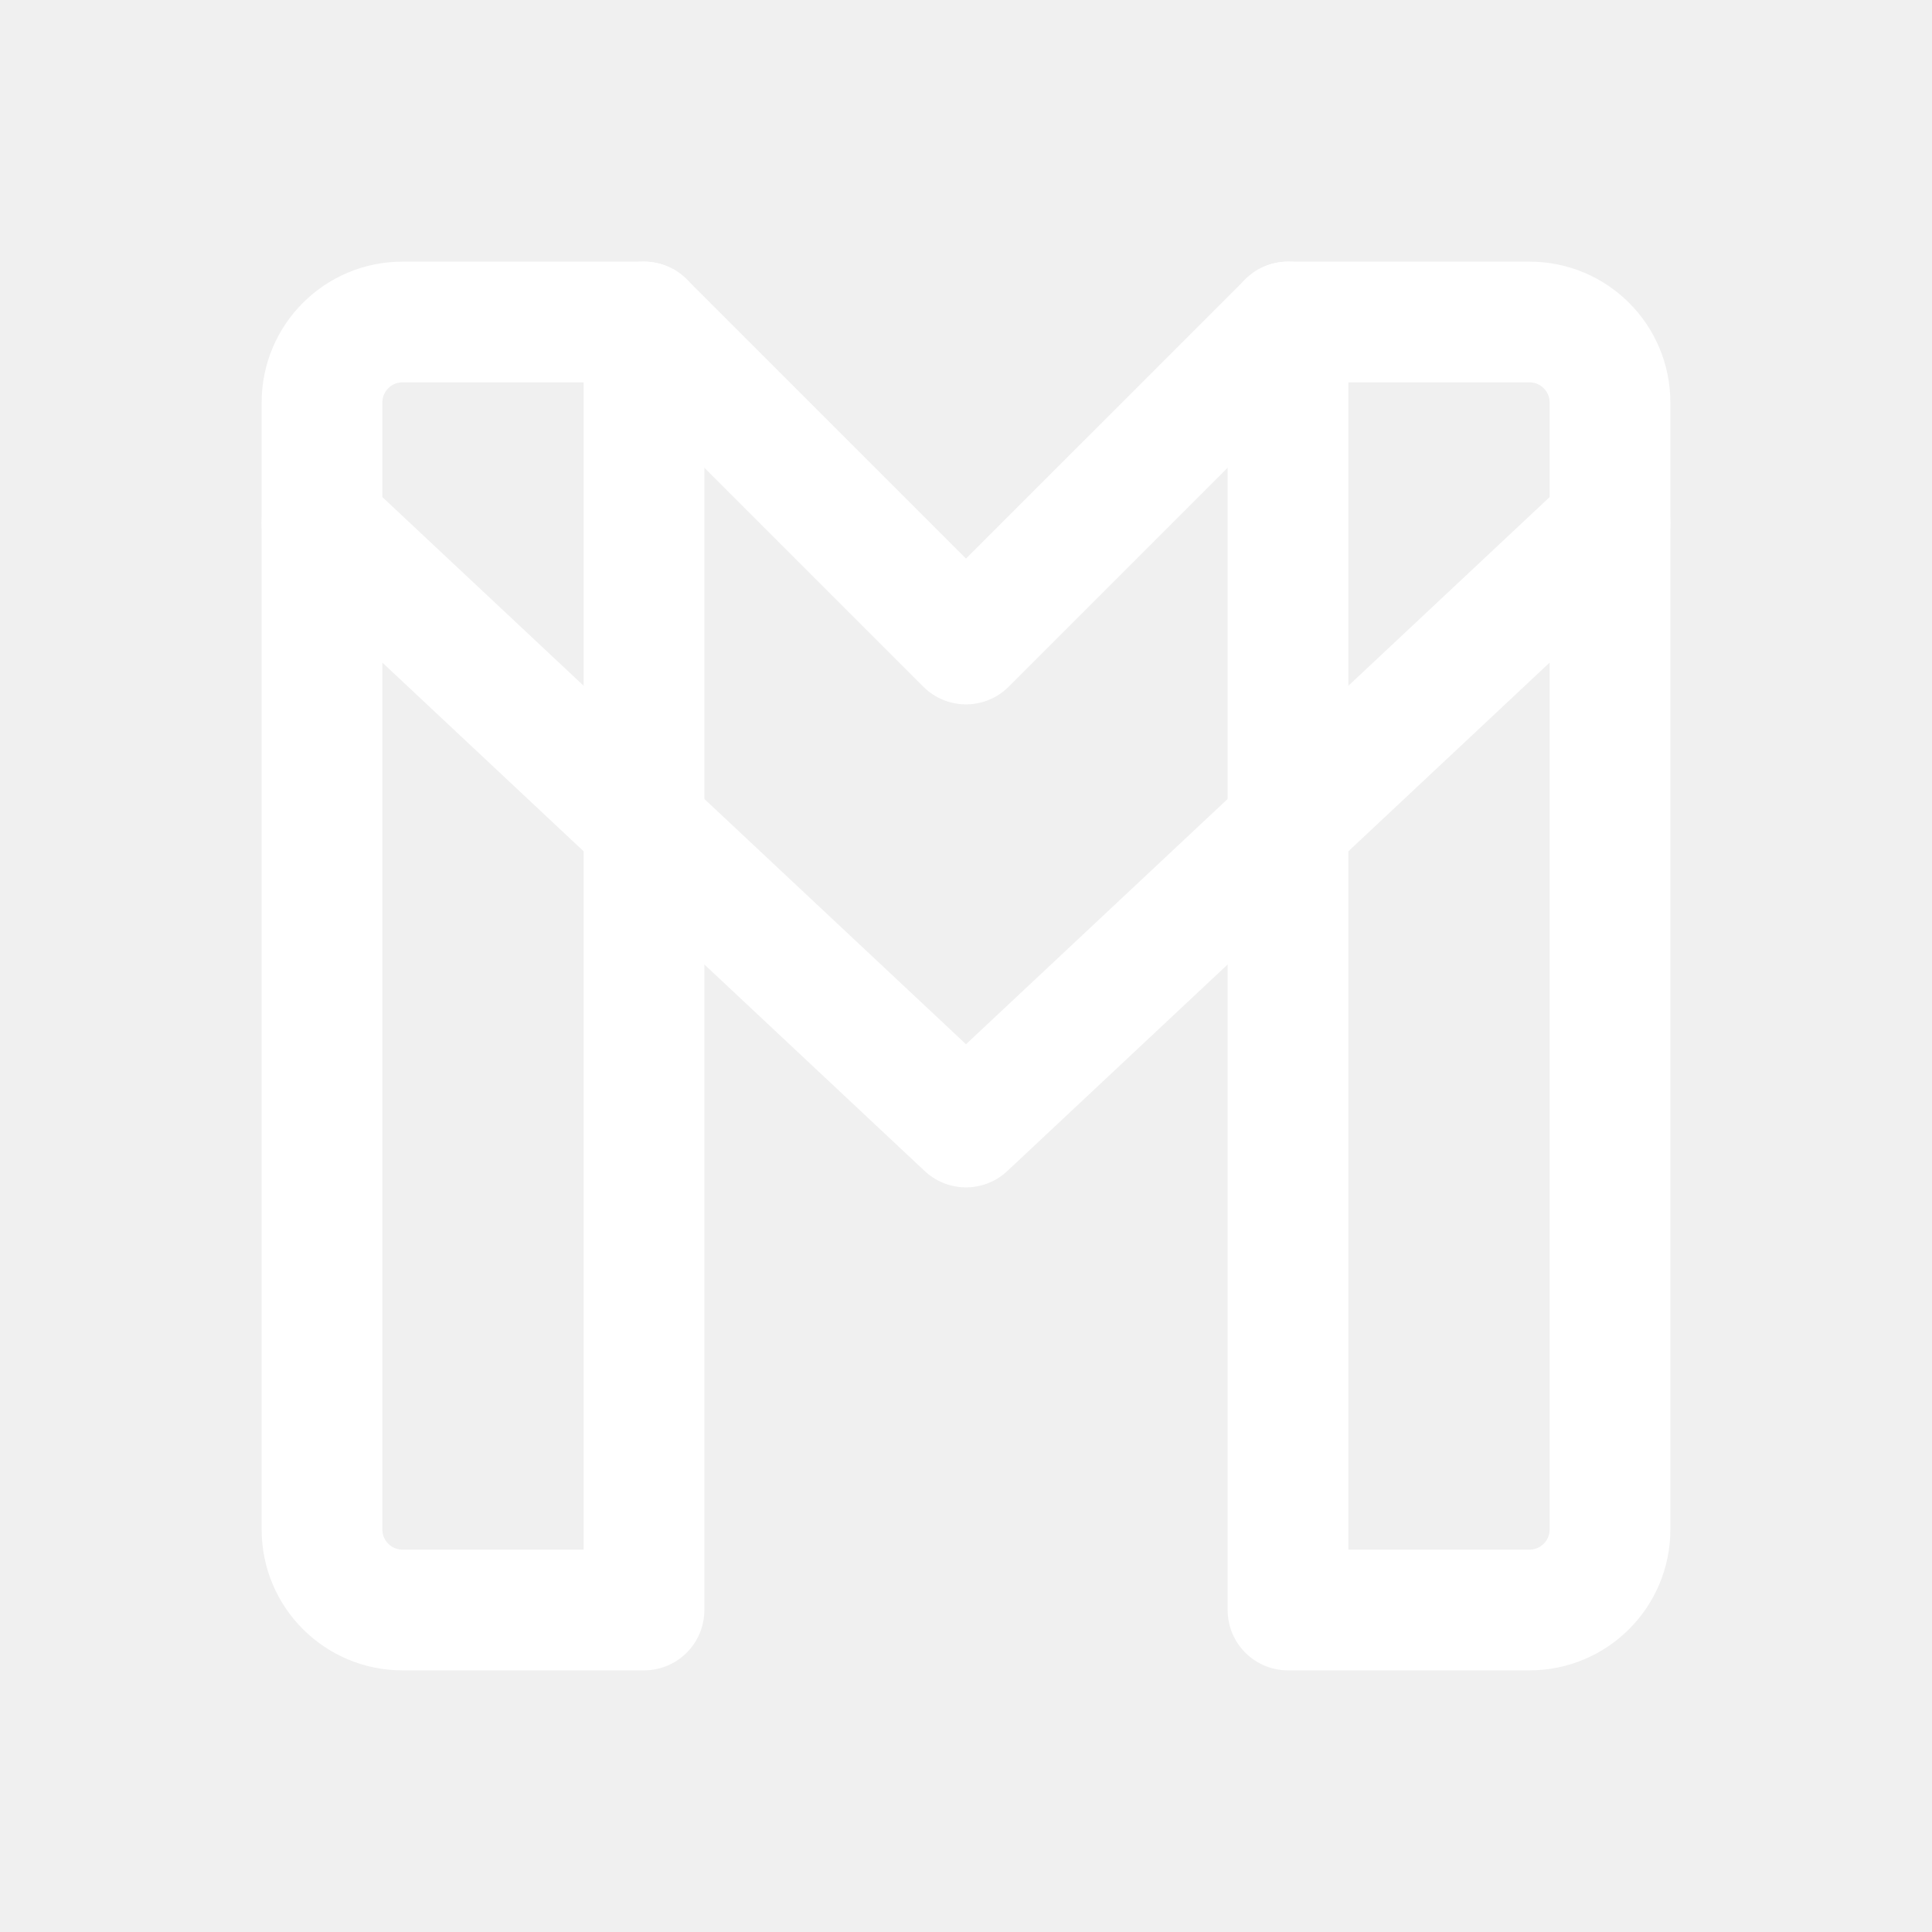
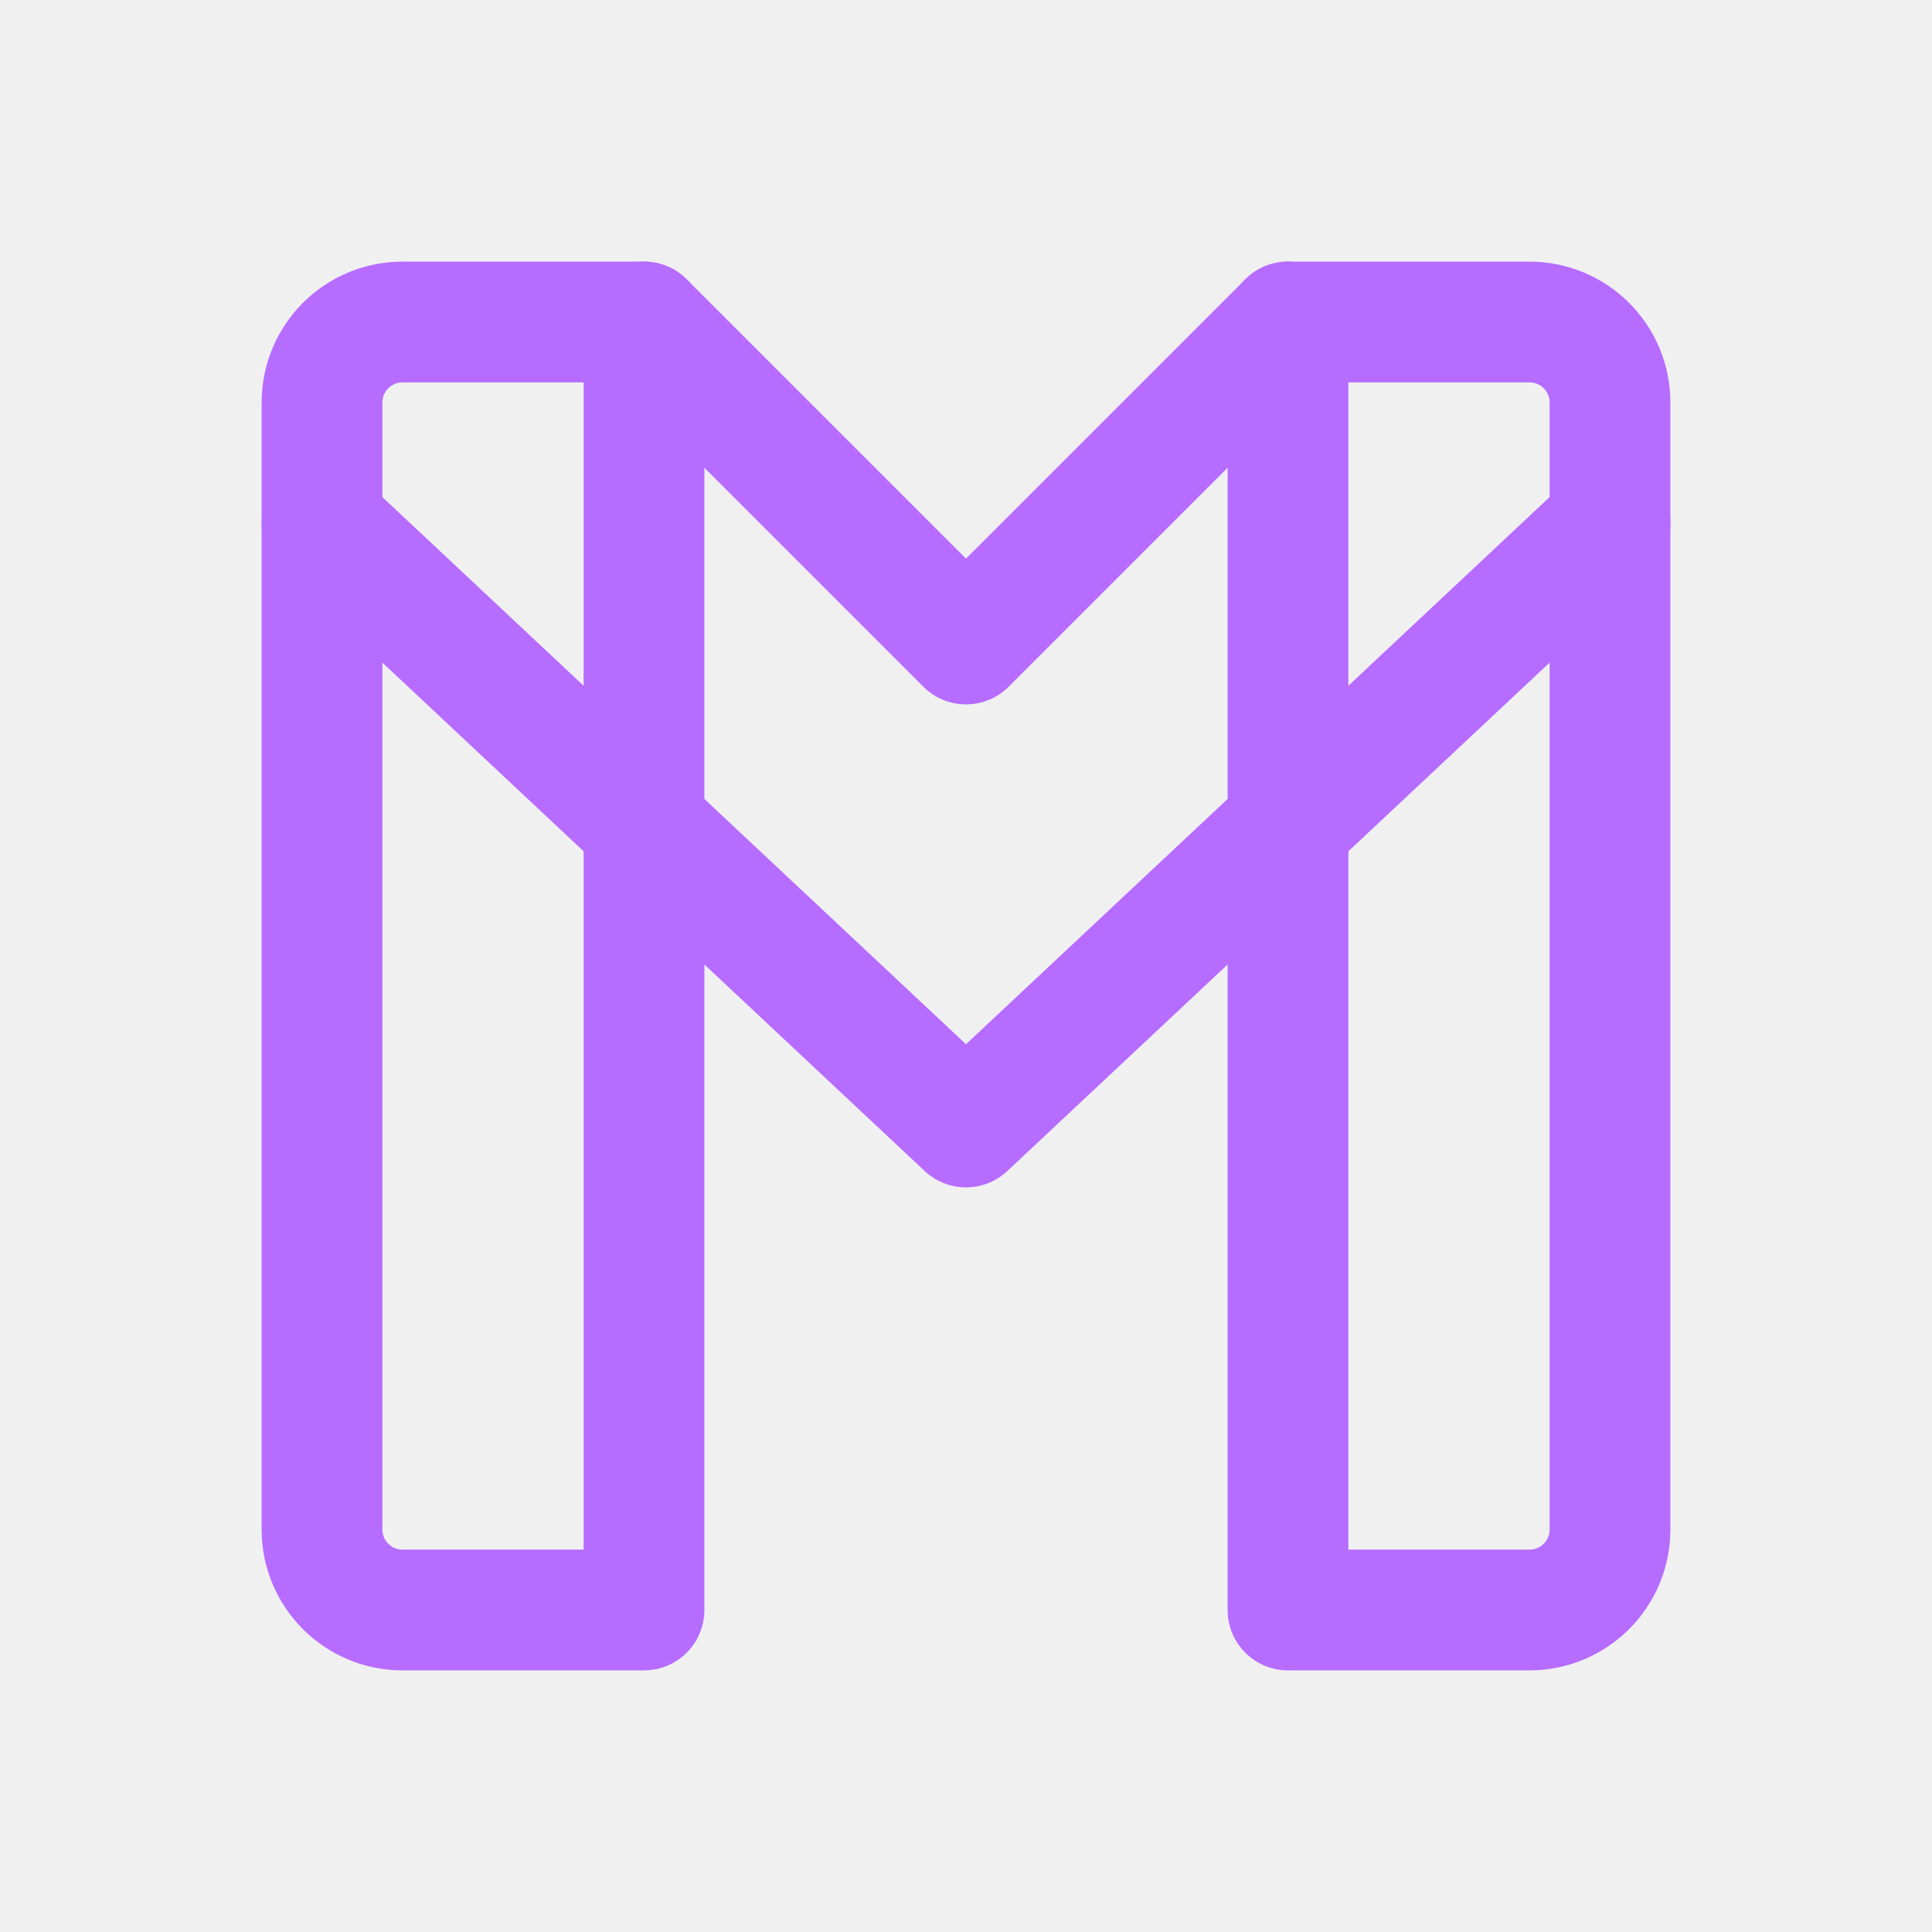
- <svg xmlns="http://www.w3.org/2000/svg" width="32" height="32" viewBox="0 0 24 24" fill="none" stroke="#ffffff" stroke-width="1.5" stroke-linecap="round" stroke-linejoin="round">
+ <svg xmlns="http://www.w3.org/2000/svg" width="32" height="32" viewBox="0 0 24 24" fill="none" stroke="#B66CFF" stroke-width="1.5" stroke-linecap="round" stroke-linejoin="round">
  <path d="M16 20h3a1 1 0 0 0 1 -1v-14a1 1 0 0 0 -1 -1h-3v16z" />
  <path d="M5 20h3v-16h-3a1 1 0 0 0 -1 1v14a1 1 0 0 0 1 1z" />
  <path d="M16 4l-4 4l-4 -4" />
  <path d="M4 6.5l8 7.5l8 -7.5" />
</svg>
